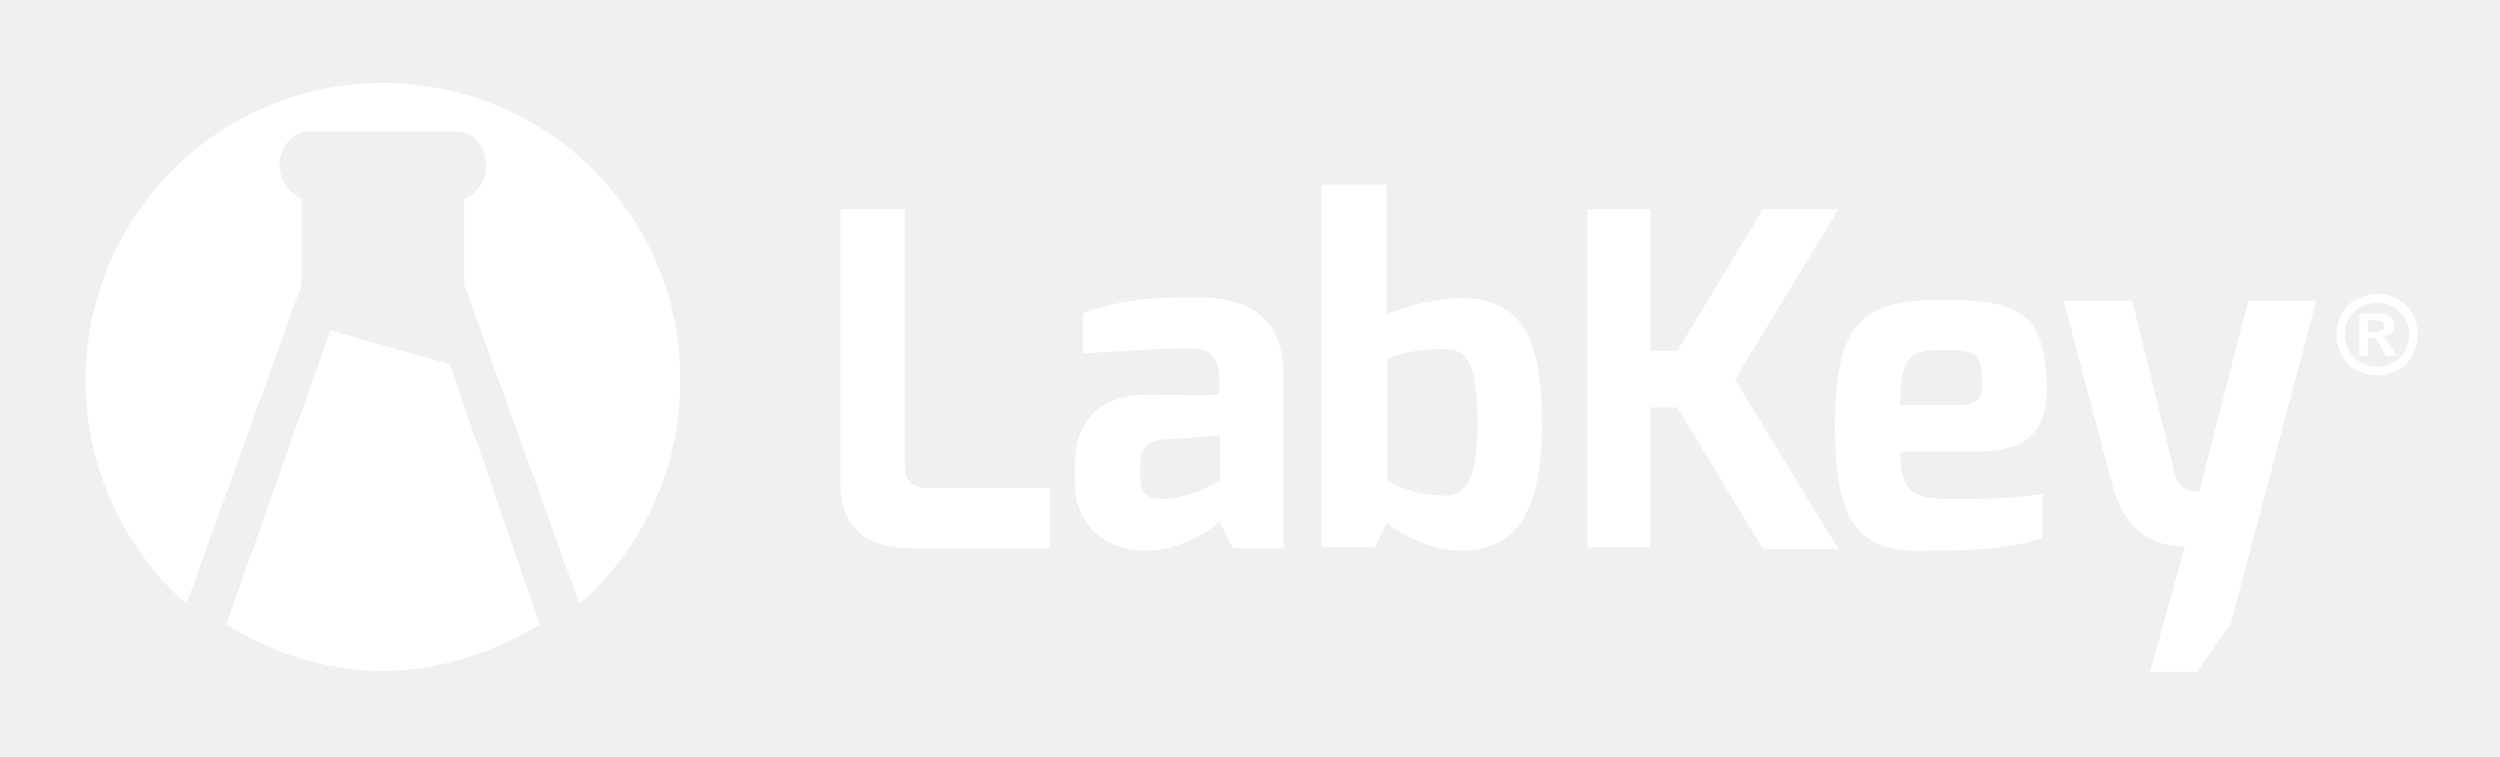
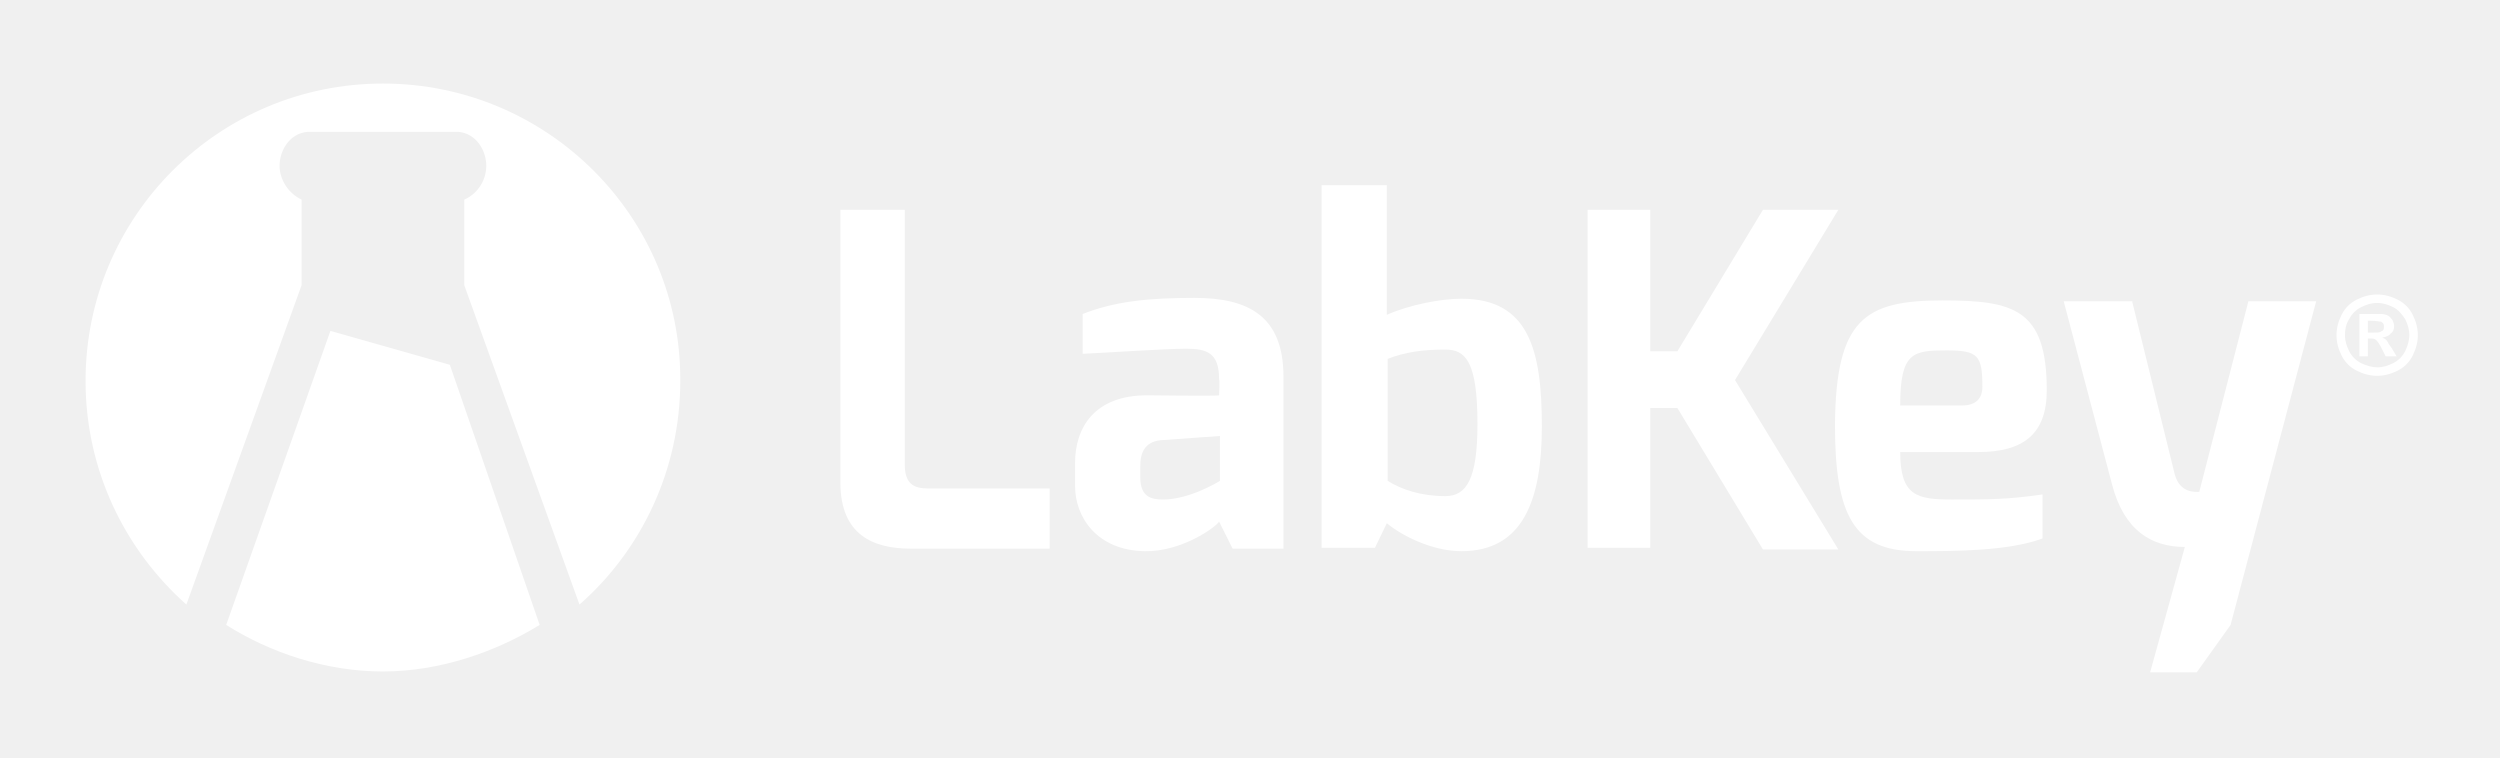
- <svg xmlns="http://www.w3.org/2000/svg" version="1.1" id="Layer_1" x="0px" y="0px" viewBox="0 0 295.1 89.3" style="enable-background:new 0 0 295.1 89.3;" xml:space="preserve">
+ <svg xmlns="http://www.w3.org/2000/svg" version="1.1" id="Layer_1" x="0px" y="0px" width="99px" height="30px" viewBox="0 0 295.1 89.3" style="enable-background:new 0 0 295.1 89.3;" xml:space="preserve">
  <style type="text/css">
	.st0{fill:#FFFFFF;}
</style>
  <g>
    <g>
      <path class="st0" d="M99.1,24.7h7.7v30.1c0,2.9,1.8,2.8,3.4,2.8h13.7v7.1h-16.4c-4.4,0-8.3-1.6-8.3-7.8V24.7z" />
      <path class="st0" d="M126.9,54.6c0-4.2,2.3-8,8.5-8c0,0,8.5,0.1,8.5,0c0,0,0.1-1.8,0-1.9c0-3.1-1.4-3.6-3.9-3.6    c-2.5,0-9.8,0.5-12.2,0.6V37c3.8-1.5,7.8-1.9,13.2-1.9c6.3,0,10.5,2.1,10.5,9.3v20.3h-6l-1.6-3.2c-0.3,0.6-4.4,3.6-8.8,3.5    c-5.6-0.1-8.2-4-8.2-7.7V54.6z M137.3,58.9c3.2,0,6.7-2.2,6.7-2.2v-5.3l-7,0.5c-2,0.2-2.4,1.7-2.4,3v1.4    C134.6,58.6,135.9,58.9,137.3,58.9z" />
      <path class="st0" d="M156.1,21.8h7.6v15.3c2.7-1.2,6.4-1.9,8.8-1.9c8,0,9.5,6.1,9.5,15.1c0,8.8-2.3,14.7-9.5,14.7    c-3.4,0-7-1.8-8.8-3.3l-1.4,2.9h-6.3V21.8z M170.6,58.5c2.5,0,3.8-2,3.8-8.5c0-7.4-1.4-8.8-3.8-8.8c-2.6,0-4.8,0.3-6.8,1.1v14.4    C165.4,57.7,167.7,58.5,170.6,58.5z" />
      <path class="st0" d="M187.4,24.7h7.4v16.7h3.2l10.1-16.7h8.9l-12.2,20.1l12.2,20h-8.9L198,48.1h-3.2v16.5h-7.4V24.7z" />
      <path class="st0" d="M229.3,35.4c8.4,0,12.3,1,12.3,10.6c0,5.2-2.8,7.3-8.1,7.3h-9.2c0,5.2,2,5.6,6.1,5.6c4.4,0,6.6,0,10.7-0.6    v5.2C237,65,230.8,65,226.2,65c-7.4,0-9.6-4.3-9.6-14.9C216.7,37.6,220.1,35.4,229.3,35.4z M231.6,47.8c1.6,0,2.4-0.8,2.4-2.2    c0-3.7-0.5-4.3-4.2-4.3c-4,0-5.5,0.2-5.5,6.5H231.6z" />
      <path class="st0" d="M251.7,35.6l5,20.3c0.6,2.3,2.5,2.1,2.9,2.1l5.8-22.5h8l-10.1,38.2l-4,5.6h-5.5l4.1-14.8c-4,0-7.2-2-8.6-7.4    l-5.7-21.6H251.7z" />
    </g>
  </g>
  <g>
    <path class="st0" d="M45.2,9.8c-19.4,0-35.1,15.7-35.1,35.1c0,10.5,4.6,19.9,11.9,26.4l13.6-37.7V23.5c-1.5-0.7-2.6-2.3-2.6-4   s1.1-3.8,3.3-4l8.9,0l8.9,0c2.2,0.2,3.3,2.3,3.3,4s-1,3.3-2.6,4v10.1l13.6,37.7c7.3-6.4,11.9-15.9,11.9-26.4   C80.4,25.5,64.6,9.8,45.2,9.8z" />
    <path class="st0" d="M39,39L26.7,73.7c5.2,3.3,11.8,5.5,18.5,5.5s13.3-2.3,18.5-5.5L53.1,43L39,39z" />
  </g>
  <g>
    <path class="st0" d="M280.6,34.7c0.8,0,1.6,0.2,2.4,0.6c0.8,0.4,1.4,1,1.8,1.8c0.4,0.8,0.6,1.6,0.6,2.4c0,0.8-0.2,1.6-0.6,2.4   c-0.4,0.8-1,1.4-1.8,1.8c-0.8,0.4-1.6,0.6-2.4,0.6c-0.8,0-1.6-0.2-2.4-0.6c-0.8-0.4-1.4-1-1.8-1.8c-0.4-0.8-0.6-1.6-0.6-2.4   c0-0.8,0.2-1.6,0.6-2.4c0.4-0.8,1-1.4,1.8-1.8C279,34.9,279.8,34.7,280.6,34.7z M280.6,35.7c-0.7,0-1.3,0.2-1.9,0.5   c-0.6,0.3-1.1,0.8-1.4,1.4c-0.4,0.6-0.5,1.3-0.5,1.9c0,0.7,0.2,1.3,0.5,1.9c0.3,0.6,0.8,1.1,1.4,1.4c0.6,0.3,1.3,0.5,1.9,0.5   c0.7,0,1.3-0.2,1.9-0.5c0.6-0.3,1.1-0.8,1.4-1.4c0.3-0.6,0.5-1.3,0.5-1.9c0-0.7-0.2-1.3-0.5-1.9c-0.4-0.6-0.8-1.1-1.4-1.4   C281.9,35.9,281.3,35.7,280.6,35.7z M278.5,42.1V37h1c1,0,1.5,0,1.6,0c0.3,0,0.6,0.1,0.8,0.2c0.2,0.1,0.3,0.3,0.5,0.5   c0.1,0.2,0.2,0.5,0.2,0.7c0,0.4-0.1,0.7-0.4,0.9c-0.2,0.3-0.6,0.4-1,0.5c0.2,0.1,0.3,0.1,0.4,0.2c0.1,0.1,0.2,0.2,0.3,0.4   c0,0.1,0.2,0.3,0.4,0.6l0.6,1h-1.3l-0.4-0.8c-0.3-0.6-0.5-0.9-0.7-1.1s-0.4-0.2-0.7-0.2h-0.3v2.1H278.5z M279.5,39.2h0.4   c0.6,0,1,0,1.1-0.1s0.3-0.1,0.3-0.2c0.1-0.1,0.1-0.2,0.1-0.4c0-0.1,0-0.3-0.1-0.4c-0.1-0.1-0.2-0.2-0.3-0.2c-0.2,0-0.5-0.1-1.1-0.1   h-0.4V39.2z" />
  </g>
</svg>
